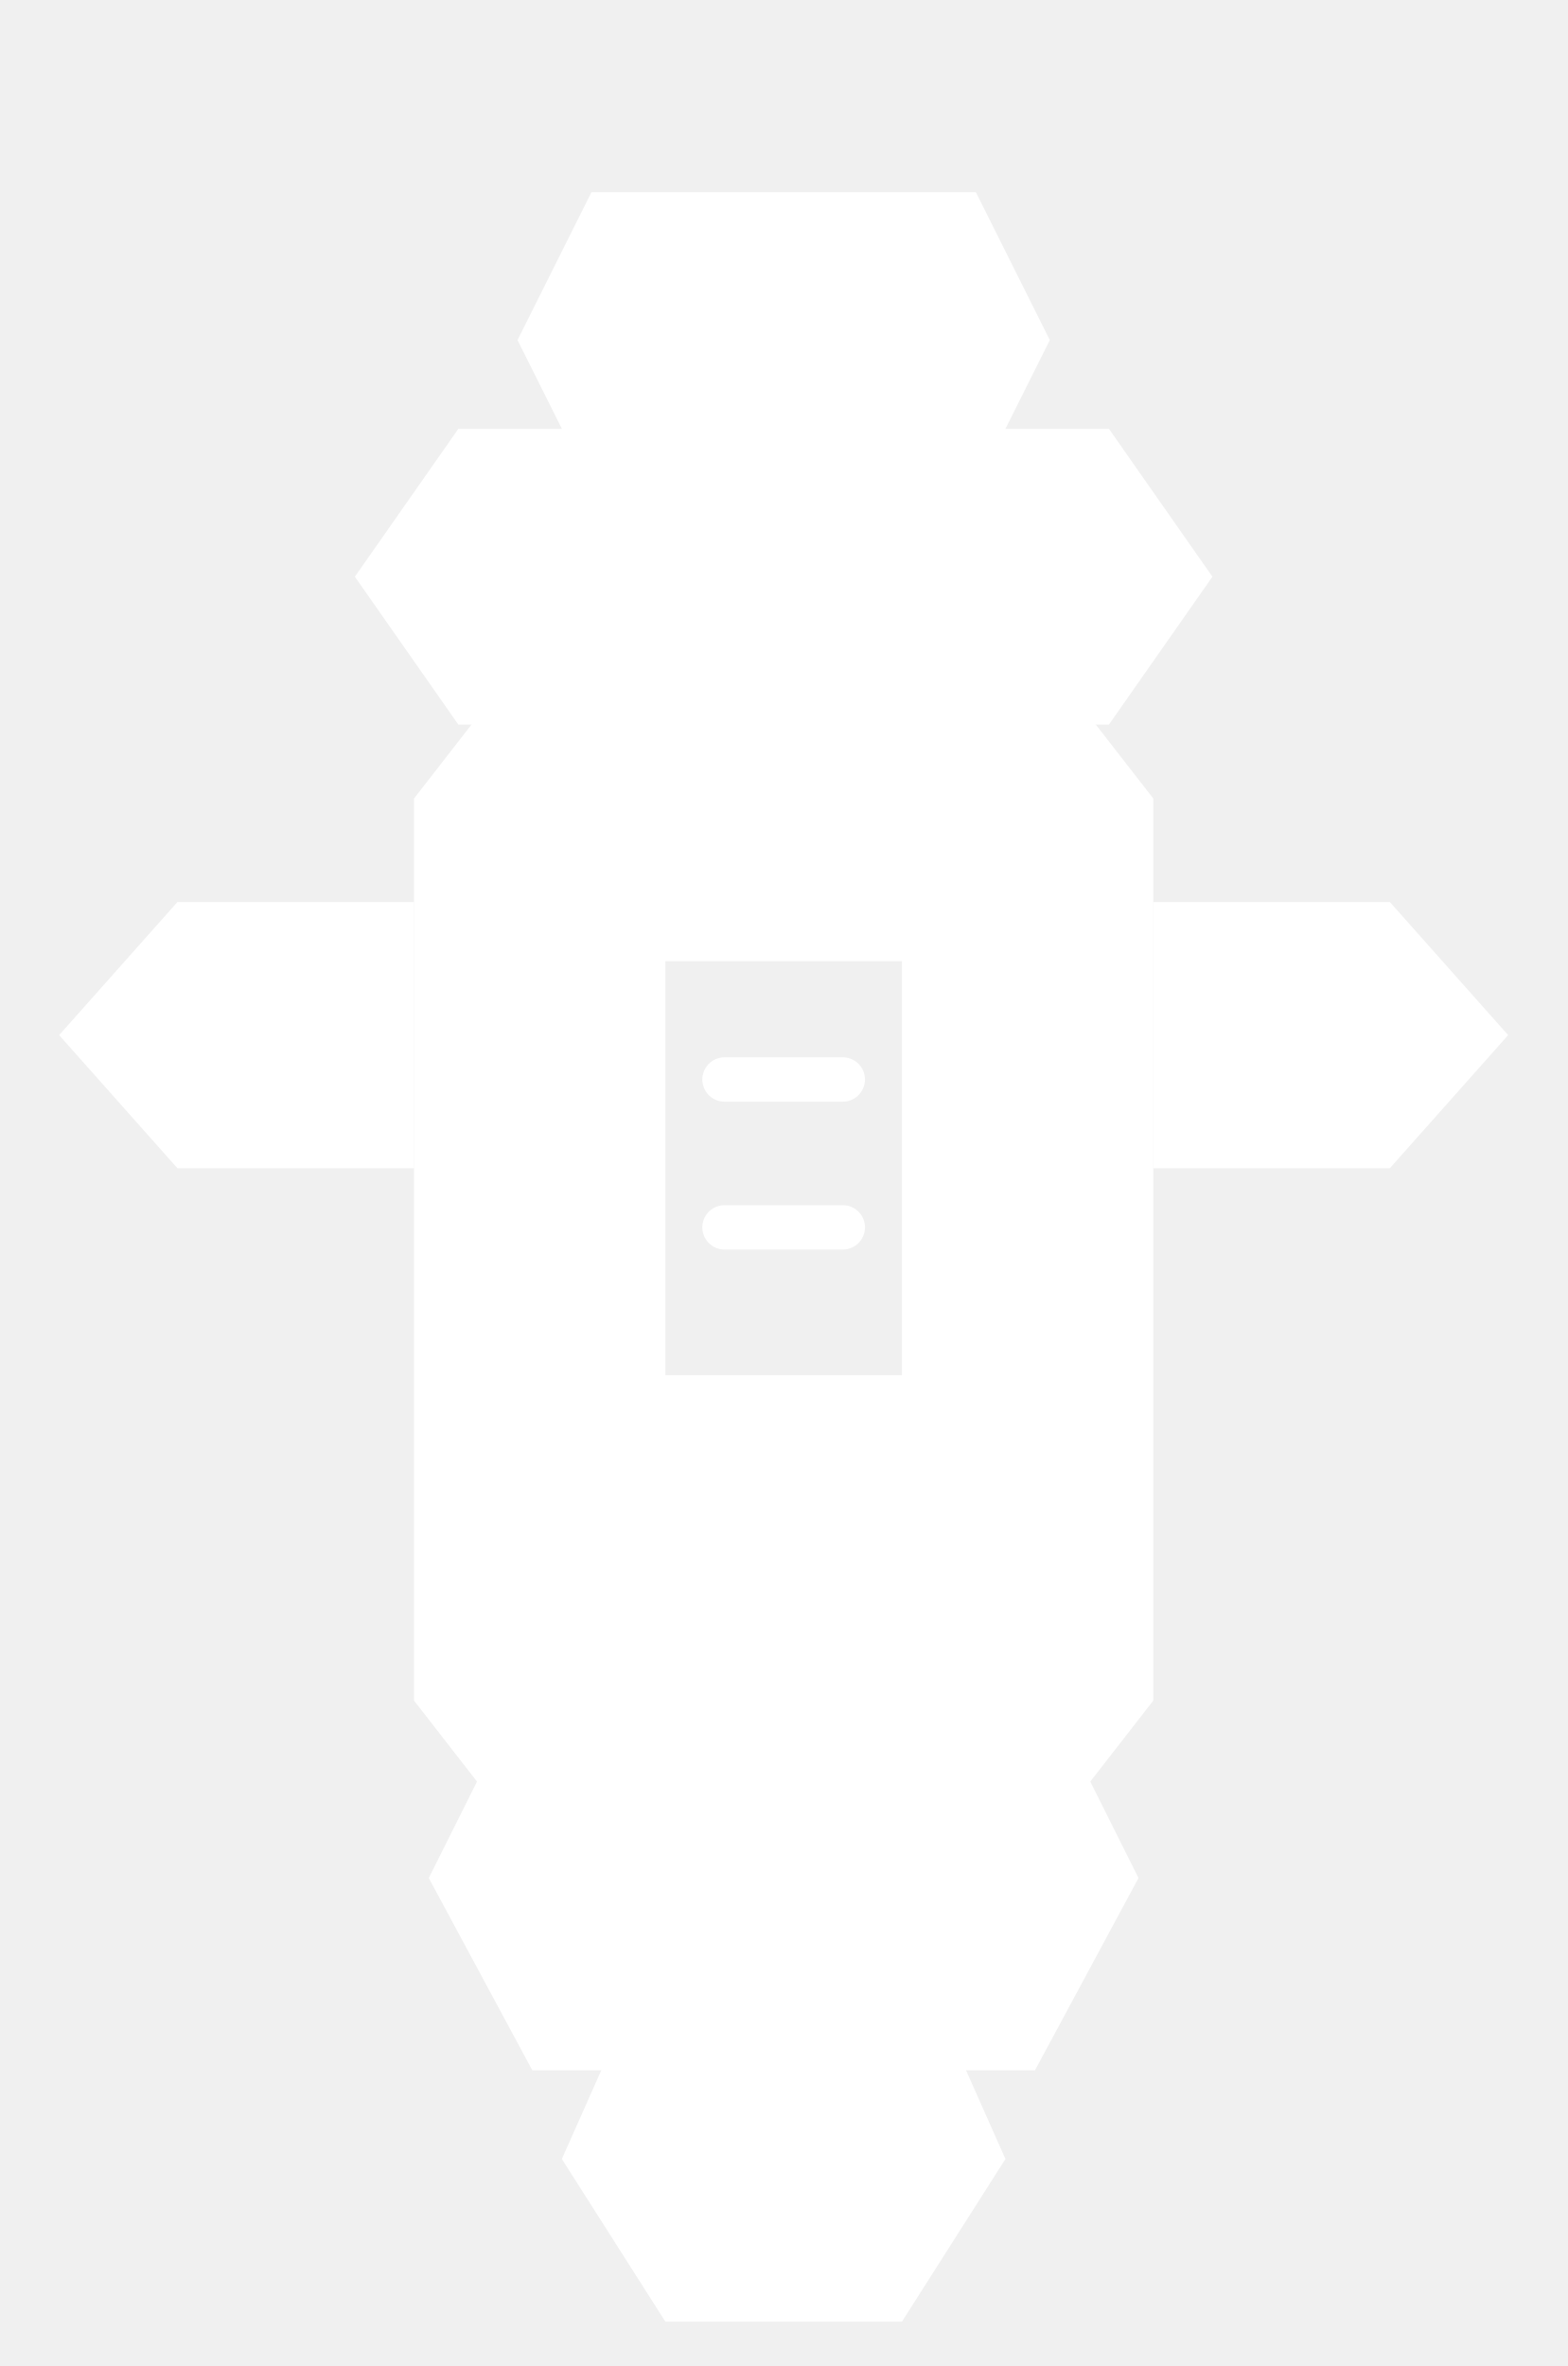
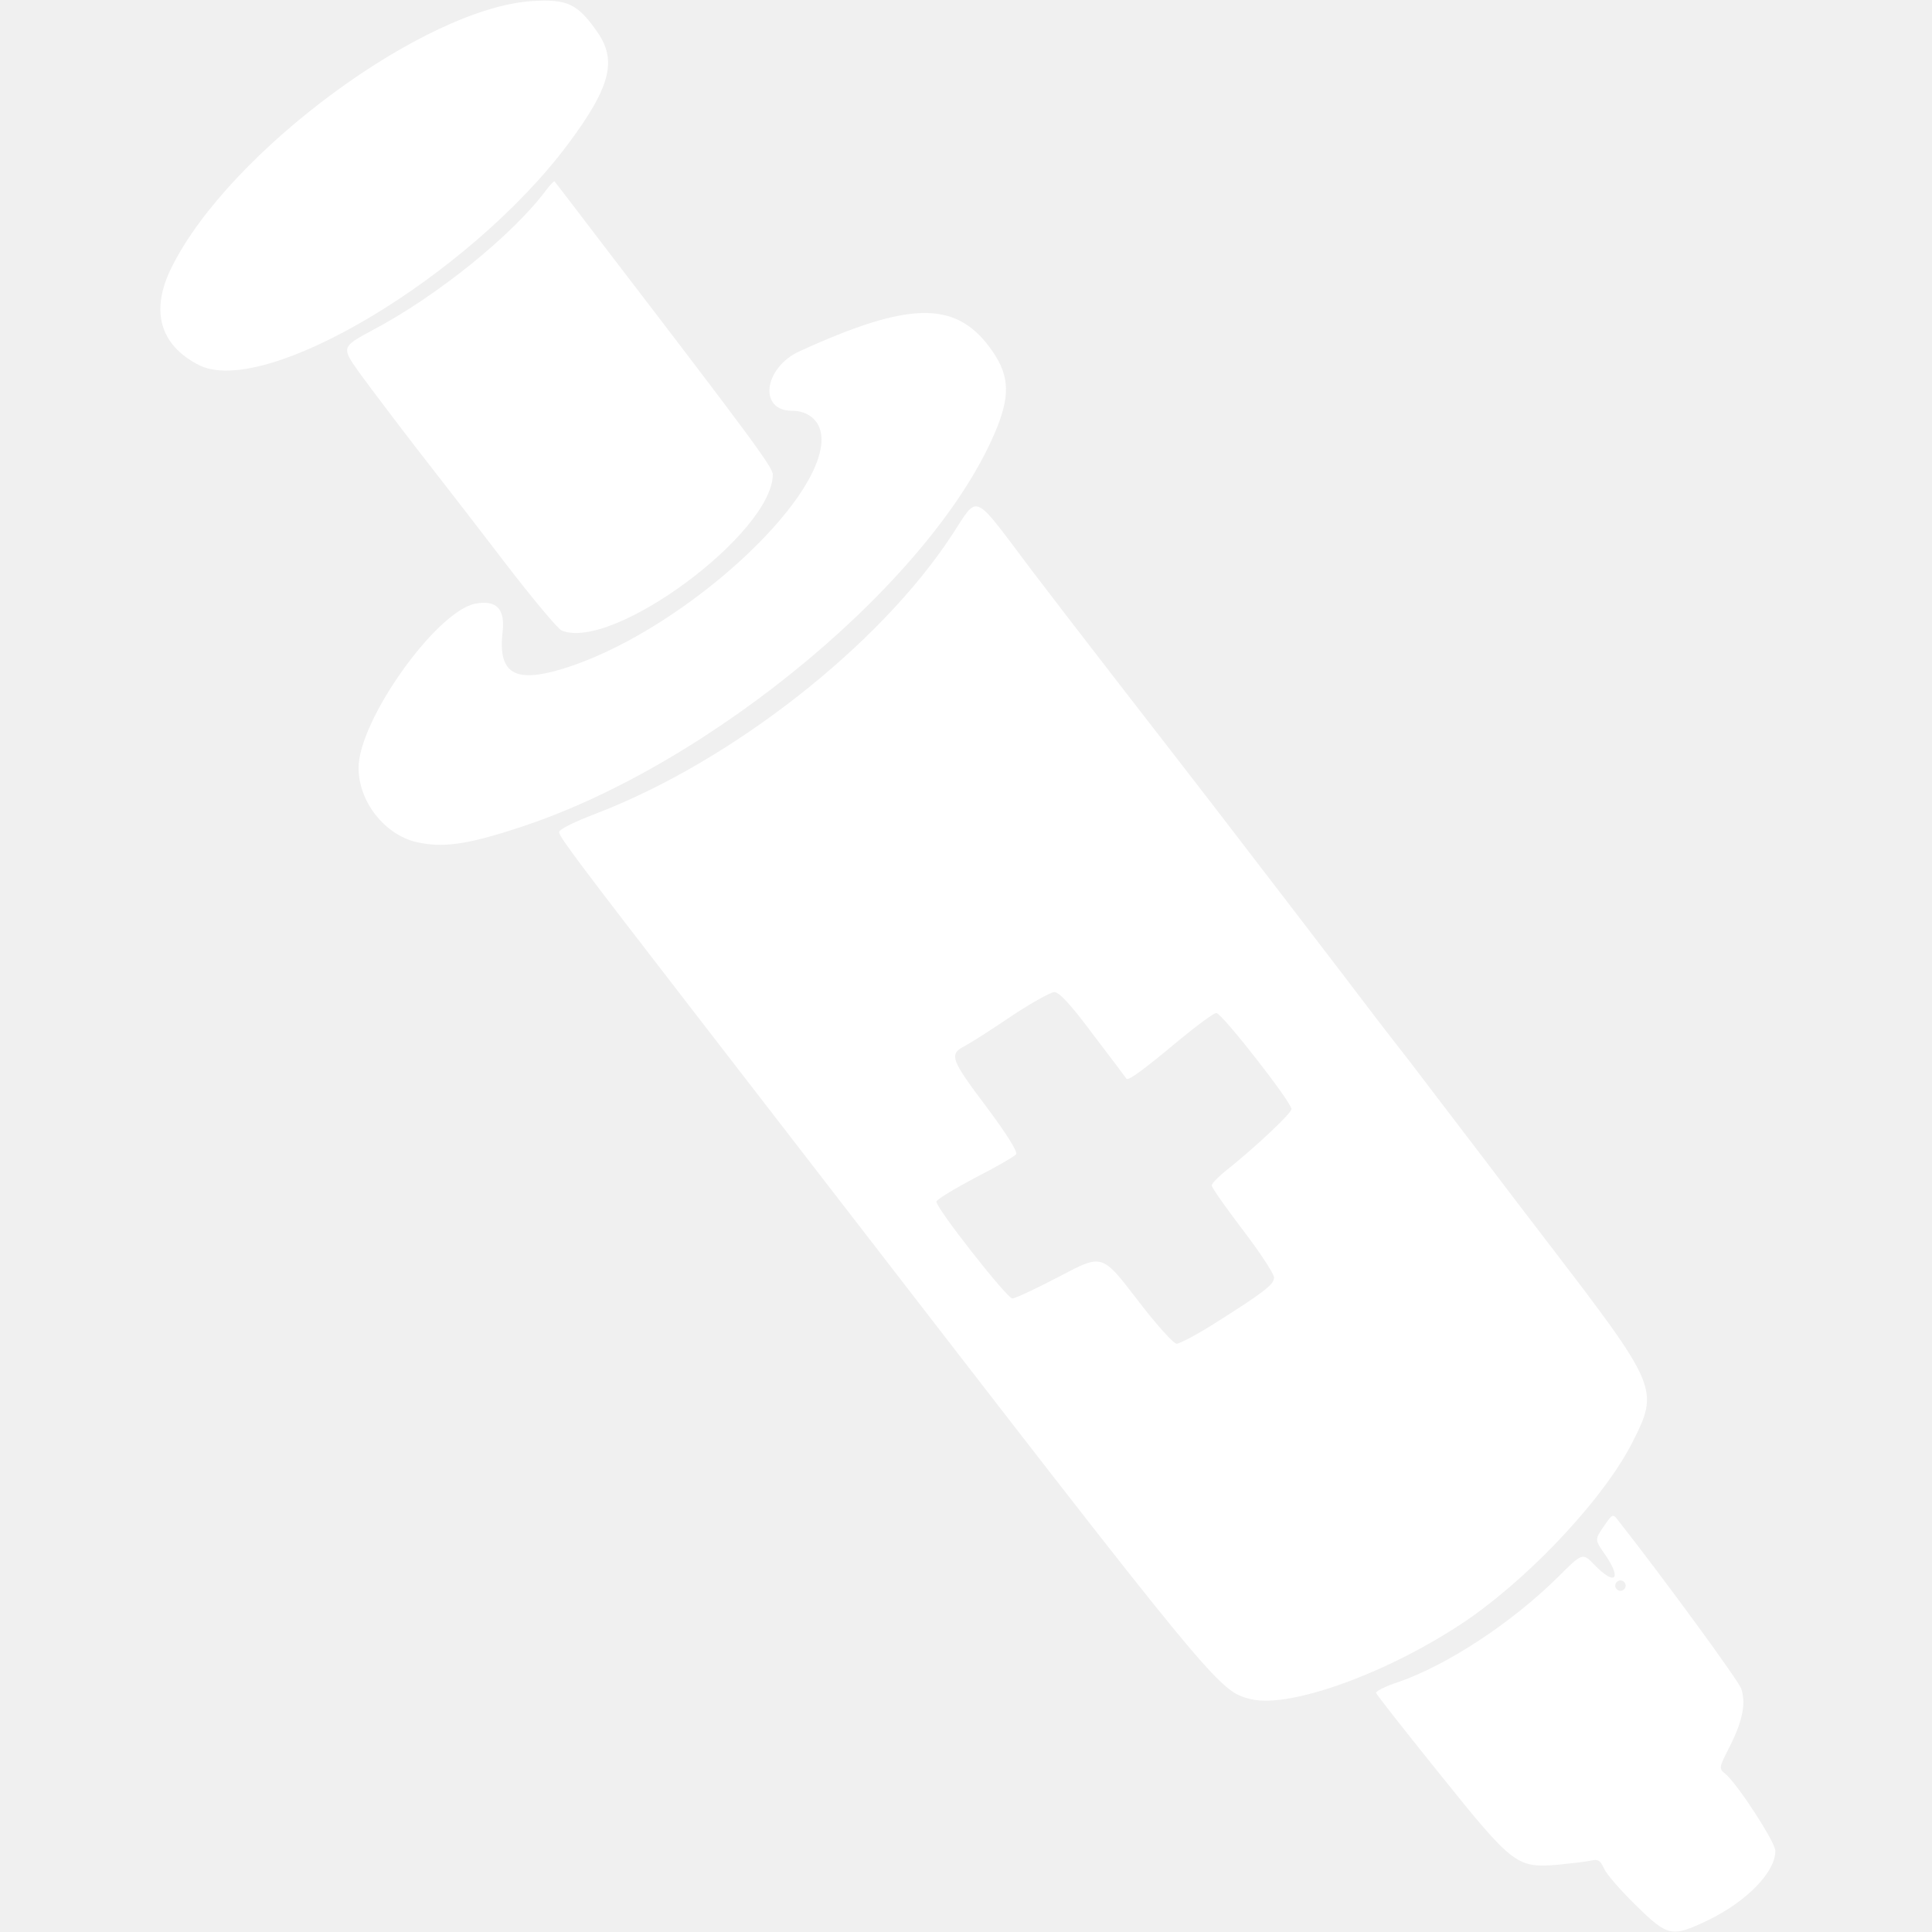
- <svg xmlns="http://www.w3.org/2000/svg" width="106" height="160" viewBox="0 0 106 160" preserveAspectRatio="xMidYMid meet">
-   <defs>
-     <mask id="injector-window" maskUnits="userSpaceOnUse" x="0" y="0" width="106" height="160">
-       <rect width="106" height="160" fill="#ffffff" />
-       <path d="M45 65h16v28H45z" fill="#000000" />
-       <path d="M49 73h8M49 83h8" stroke="#ffffff" stroke-width="3" stroke-linecap="round" />
-     </mask>
-   </defs>
-   <g fill="#ffffff">
-     <path d="M40 13h26l5 10-5 10H40l-5-10 5-10Z" />
-     <path d="M31 29h44l7 10-7 10H31l-7-10 7-10Z" />
-     <path mask="url(#injector-window)" d="M35 45h36l7 9v61l-7 9H35l-7-9V54l7-9Z" />
-     <path d="M28 61H12l-8 9 8 9h16v-18ZM78 61h16l8 9-8 9H78v-18Z" />
-     <path d="M34 117h38l5 10-7 13H36l-7-13 5-10Z" />
-     <path d="M42 137h22l4 9-7 11H45l-7-11 4-9Z" />
+ <svg xmlns="http://www.w3.org/2000/svg" viewBox="0 0 465 555" width="256" height="256">
+   <g fill="white" stroke="none">
+     <path d="M 424.90 547.30 c -4.30 -4.20 -8.40 -8.90 -9.10 -10.50 -1.10 -2.40 -1.70 -2.80 -3.80 -2.30 -1.40 0.30 -5.70 0.80 -9.70 1.20 -11.60 0.90 -12.70 0.10 -33.80 -26.20 -9.90 -12.30 -18.10 -22.70 -18.20 -23.20 -0.20 -0.40 2.70 -1.90 6.40 -3.10 14.10 -4.90 32.40 -16.90 45.80 -30.10 7.10 -7.10 7.10 -7.10 10.50 -3.60 6.00 6.20 8.00 4.20 3.10 -2.90 -3.00 -4.30 -3.00 -4.30 -0.40 -8.10 2.60 -3.80 2.60 -3.80 4.40 -1.40 13.50 17.20 34.30 45.70 35.10 48.00 1.40 4.20 0.40 9.30 -3.30 16.60 -3.20 6.30 -3.20 6.30 -1.10 8.00 3.60 3.20 14.20 19.50 14.20 22.00 0.00 6.10 -8.20 14.50 -19.30 19.90 -10.50 5.00 -11.50 4.80 -20.80 -4.30 m -2.90 -91.80 c 0.00 -0.80 -0.70 -1.50 -1.50 -1.50 -0.80 0.00 -1.50 0.70 -1.50 1.50 0.00 0.80 0.70 1.50 1.50 1.50 0.80 0.00 1.50 -0.70 1.50 -1.50" />
+     <path d="M 314.30 488.10 c -9.30 -2.40 -8.70 -1.60 -120.70 -146.60 -13.60 -17.60 -31.30 -40.50 -39.40 -51.00 -31.30 -40.50 -38.50 -50.00 -38.60 -51.40 -0.10 -0.80 4.10 -2.90 10.90 -5.50 38.70 -14.90 81.10 -48.10 101.90 -79.80 7.90 -12.00 5.60 -13.00 23.10 10.20 4.40 5.80 15.80 20.60 25.40 33.00 9.60 12.40 21.80 28.10 27.10 35.00 9.80 12.70 40.90 53.30 44.50 58.10 1.10 1.50 6.30 8.20 11.60 15.00 5.20 6.80 14.60 19.20 20.90 27.40 6.30 8.30 14.50 19.10 18.30 24.00 32.10 41.90 32.40 42.50 24.60 57.90 -7.80 15.40 -27.80 37.00 -45.90 49.90 -21.90 15.40 -52.10 26.70 -63.70 23.80 m -10.90 -107.60 c 14.60 -9.20 17.60 -11.50 17.60 -13.50 0.00 -1.00 -4.00 -7.20 -9.00 -13.70 -4.90 -6.50 -9.00 -12.20 -8.90 -12.80 0.00 -0.50 1.90 -2.50 4.20 -4.30 8.50 -6.80 18.70 -16.40 18.70 -17.60 0.00 -2.00 -20.00 -27.60 -21.60 -27.60 -0.70 0.00 -5.60 3.60 -10.80 7.90 -9.80 8.20 -14.40 11.60 -15.00 11.00 -0.10 -0.20 -4.40 -5.90 -9.50 -12.60 -6.40 -8.60 -9.80 -12.30 -11.20 -12.30 -1.10 0.00 -6.60 3.10 -12.20 6.80 -5.60 3.80 -11.70 7.70 -13.40 8.60 -4.80 2.40 -4.30 3.80 6.10 17.60 5.90 7.90 9.00 12.90 8.50 13.60 -0.50 0.60 -5.80 3.70 -11.90 6.80 -6.00 3.20 -11.00 6.20 -11.00 6.80 0.00 2.00 20.30 27.80 21.80 27.80 0.90 0.00 7.00 -2.90 13.70 -6.40 12.10 -6.40 12.10 -6.40 22.00 6.50 5.40 7.10 10.60 12.90 11.50 12.90 0.90 0.00 5.60 -2.50 10.40 -5.50" />
+     <path d="M 74.60 241.90 c -9.20 -2.20 -16.60 -11.70 -16.60 -21.30 0.00 -13.70 22.40 -45.10 33.60 -47.20 6.00 -1.10 8.50 1.50 7.80 8.00 -1.50 12.80 3.90 15.40 20.40 9.70 32.30 -11.30 71.20 -46.70 71.20 -64.90 0.00 -4.90 -3.40 -8.20 -8.50 -8.20 -9.70 0.00 -8.10 -12.40 2.20 -17.10 31.10 -14.20 44.40 -14.60 54.40 -1.40 5.70 7.60 6.30 13.20 2.40 23.10 -17.10 42.80 -82.10 97.30 -137.60 115.20 -14.90 4.90 -21.80 5.80 -29.30 4.10" />
+     <path d="M 116.30 181.10 c -1.10 -0.50 -8.80 -9.70 -16.90 -20.30 -8.10 -10.60 -19.50 -25.30 -25.20 -32.60 -5.70 -7.40 -12.80 -16.80 -15.80 -20.90 -5.40 -7.60 -5.40 -7.60 3.70 -12.50 18.40 -9.70 40.20 -27.30 49.80 -40.20 1.20 -1.60 2.30 -2.70 2.40 -2.50 0.20 0.20 6.40 8.30 13.70 17.90 42.30 55.20 49.00 64.20 49.00 66.30 -0.10 16.90 -46.20 51.00 -60.70 44.80" />
+     <path d="M 12.00 104.80 c -11.20 -5.80 -13.90 -15.70 -7.60 -28.20 16.60 -33.20 72.60 -74.40 103.60 -76.30 10.10 -0.60 13.00 0.80 18.80 9.20 5.50 8.10 3.40 15.80 -8.70 32.00 -28.40 37.90 -87.30 73.10 -106.10 63.30" />
  </g>
</svg>
